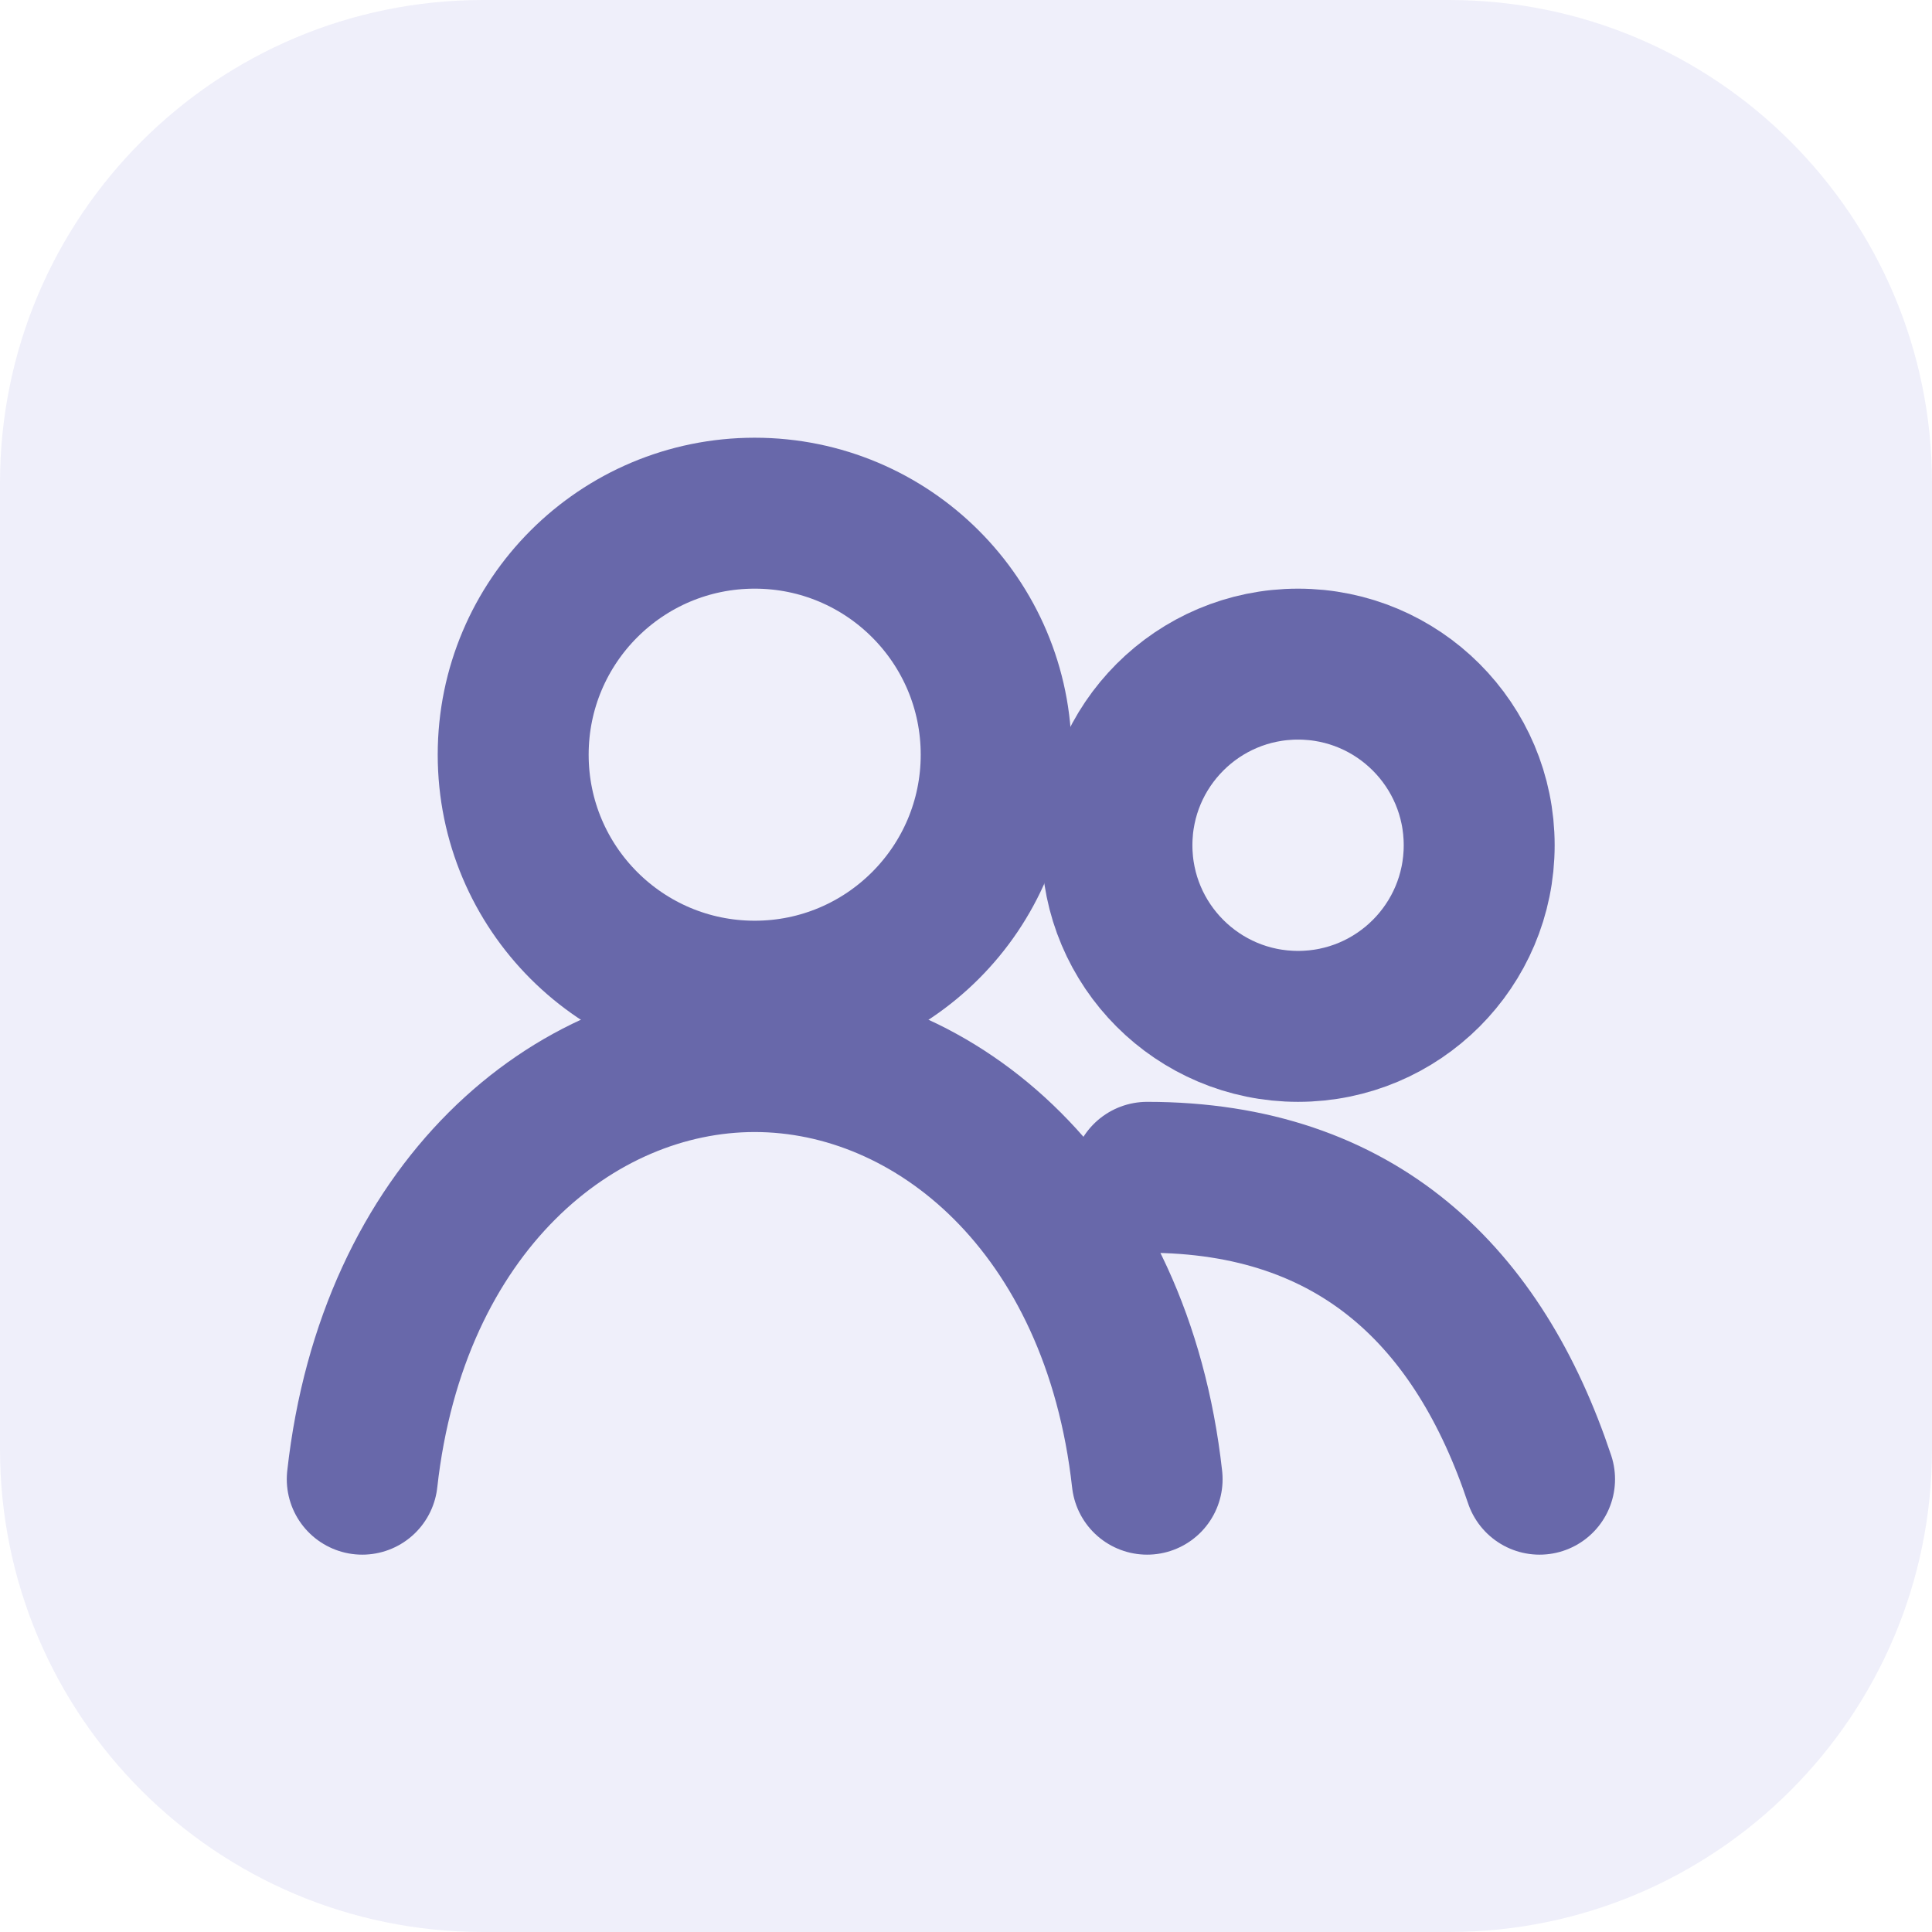
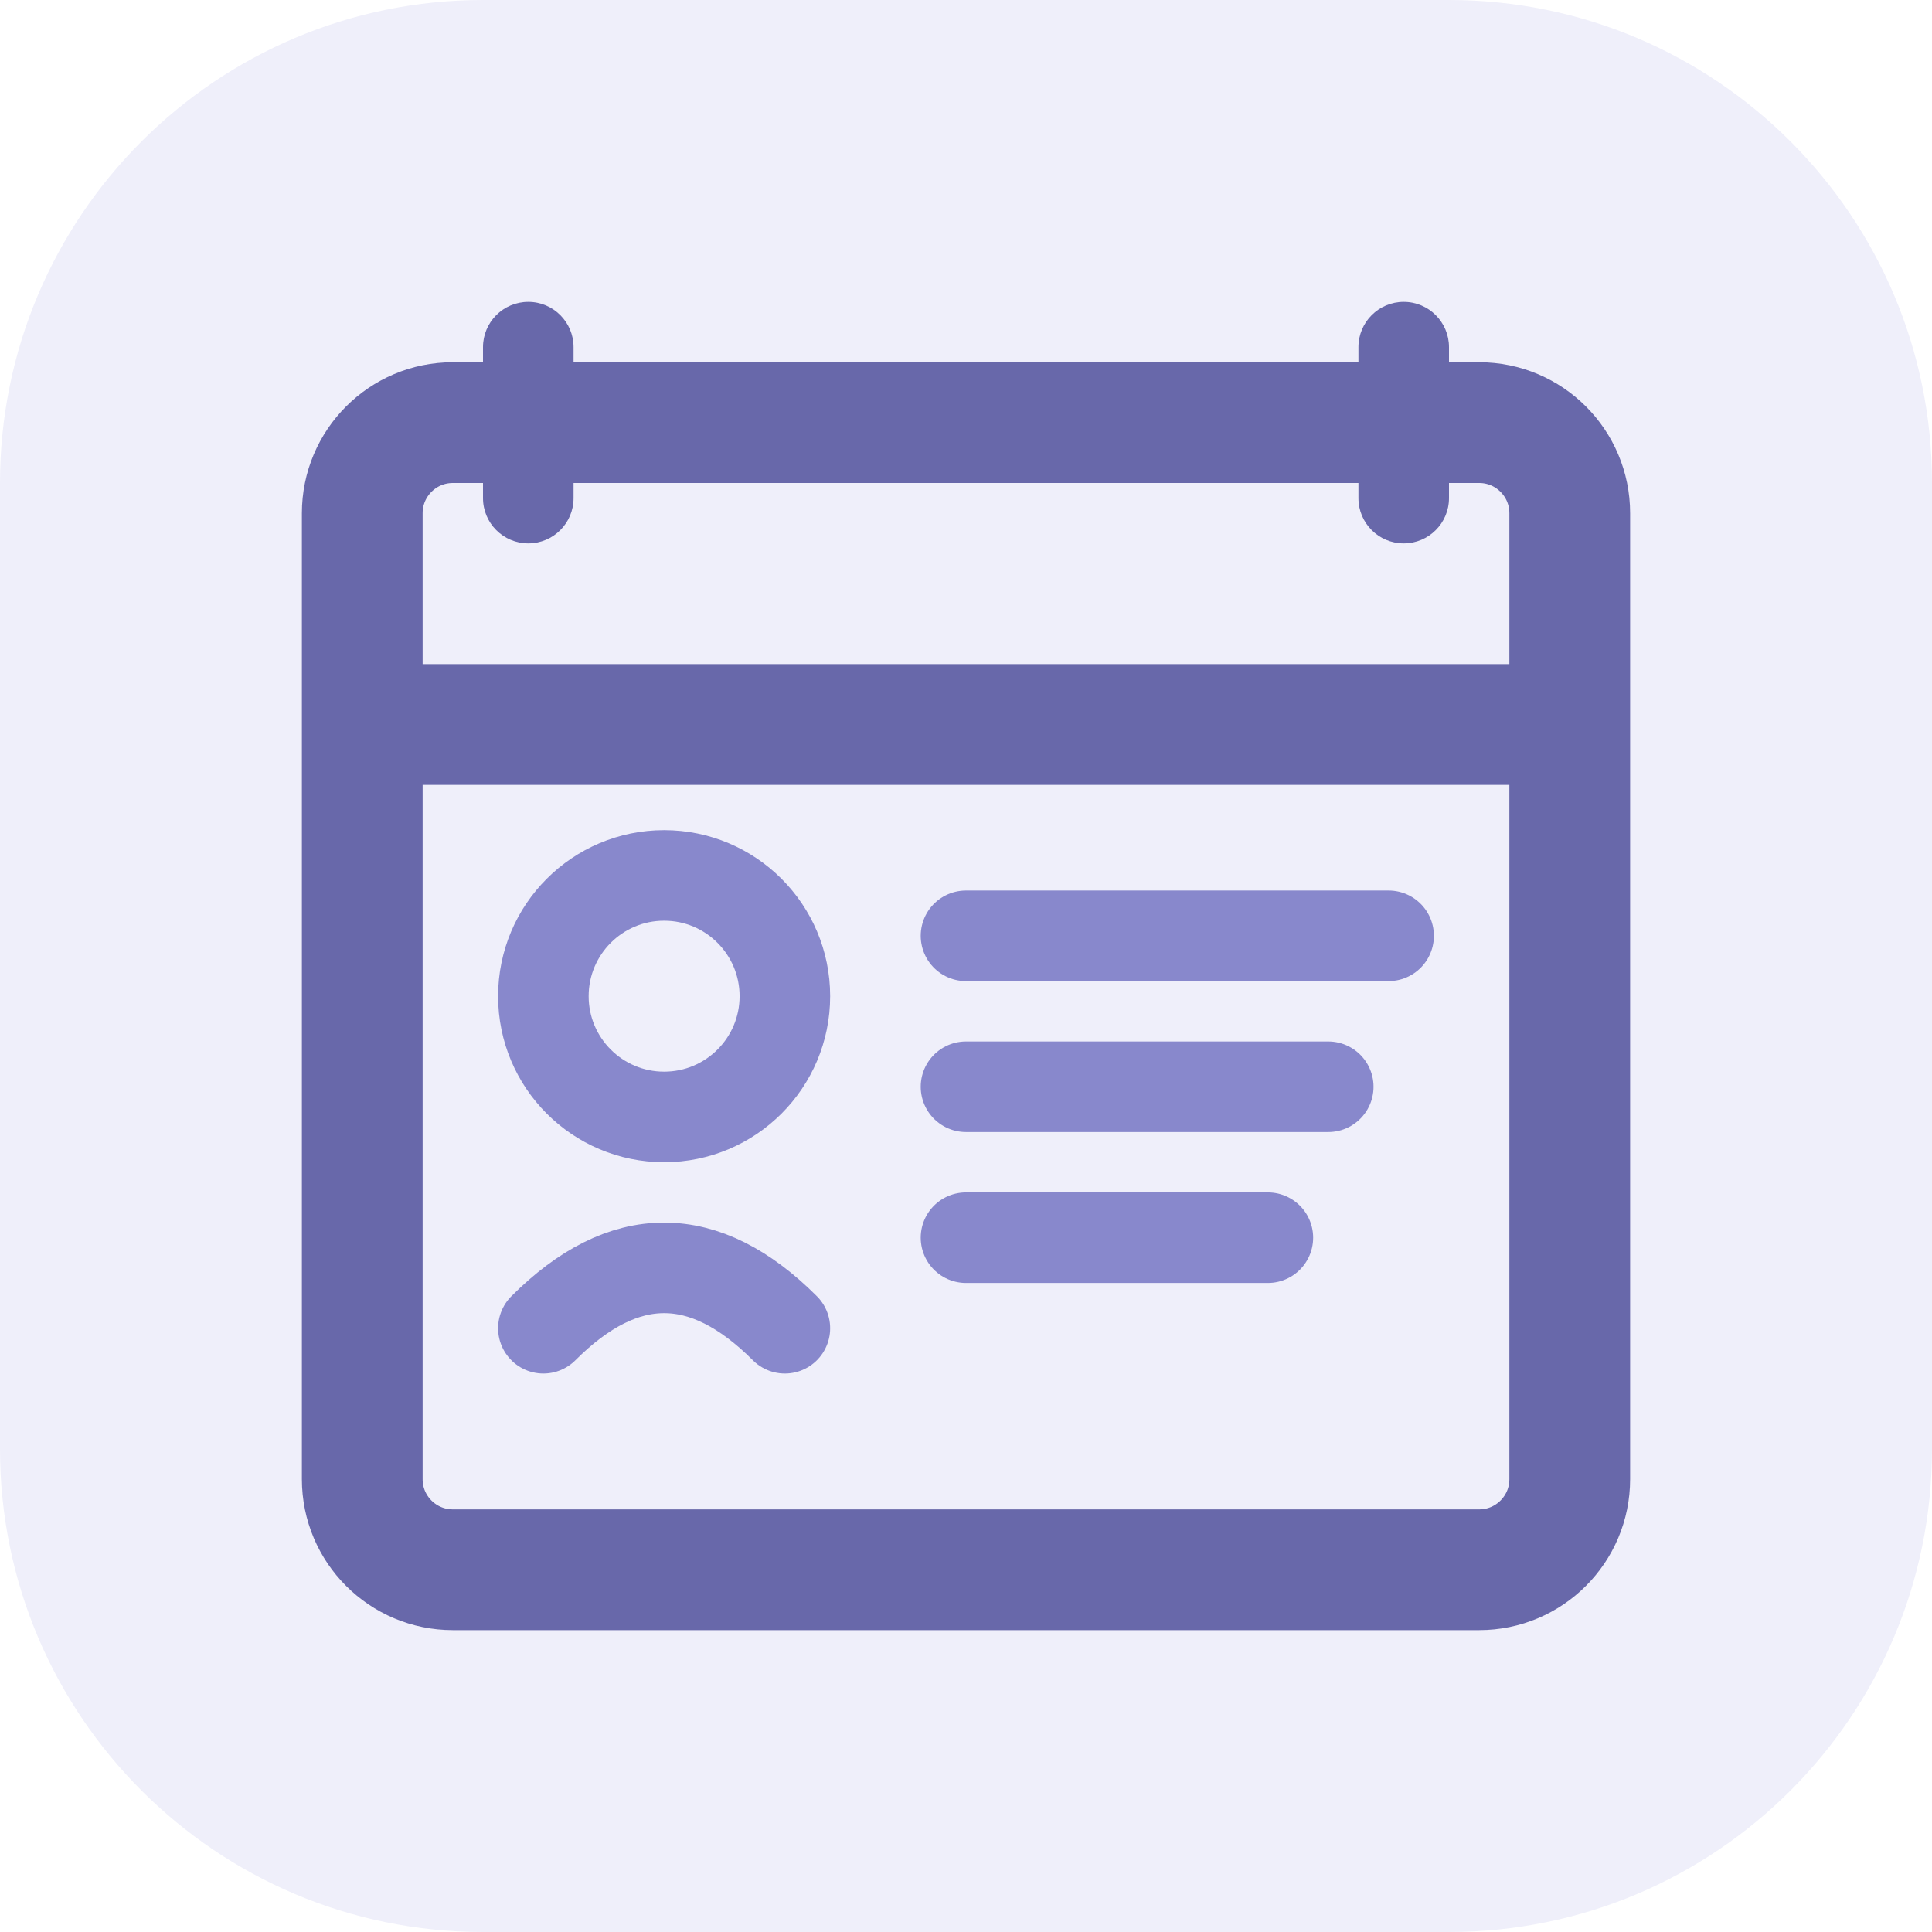
<svg xmlns="http://www.w3.org/2000/svg" viewBox="0 0 64 64">
  <rect width="64" height="64" rx="16" fill="#efeffa" />
-   <circle cx="25" cy="25" r="8" fill="none" stroke="#6868AA" stroke-width="5" />
-   <circle cx="43" cy="28" r="6" fill="none" stroke="#6868AA" stroke-width="5" />
-   <path d="M12 49c1-9 7-14 13-14s12 5 13 14M38 39c7 0 11 4 13 10" fill="none" stroke="#6868AA" stroke-width="5" stroke-linecap="round" />
+   <rect x="12" y="14" width="40" height="38" rx="3" fill="none" stroke="#6868AA" stroke-width="4" />
+   <path d="M12 24 L52 24" stroke="#6868AA" stroke-width="4" />
+   <circle cx="22" cy="33" r="4" fill="none" stroke="#8888CC" stroke-width="3" />
+   <path d="M18 44 Q22 40 26 44" stroke="#8888CC" stroke-width="3" stroke-linecap="round" fill="none" />
+   <path d="M32 31 L46 31 M32 36 L44 36 M32 41 L42 41" stroke="#8888CC" stroke-width="3" stroke-linecap="round" />
+   <rect x="16" y="10" width="3" height="8" rx="1.5" fill="#6868AA" />
+   <rect x="45" y="10" width="3" height="8" rx="1.5" fill="#6868AA" />
</svg>
